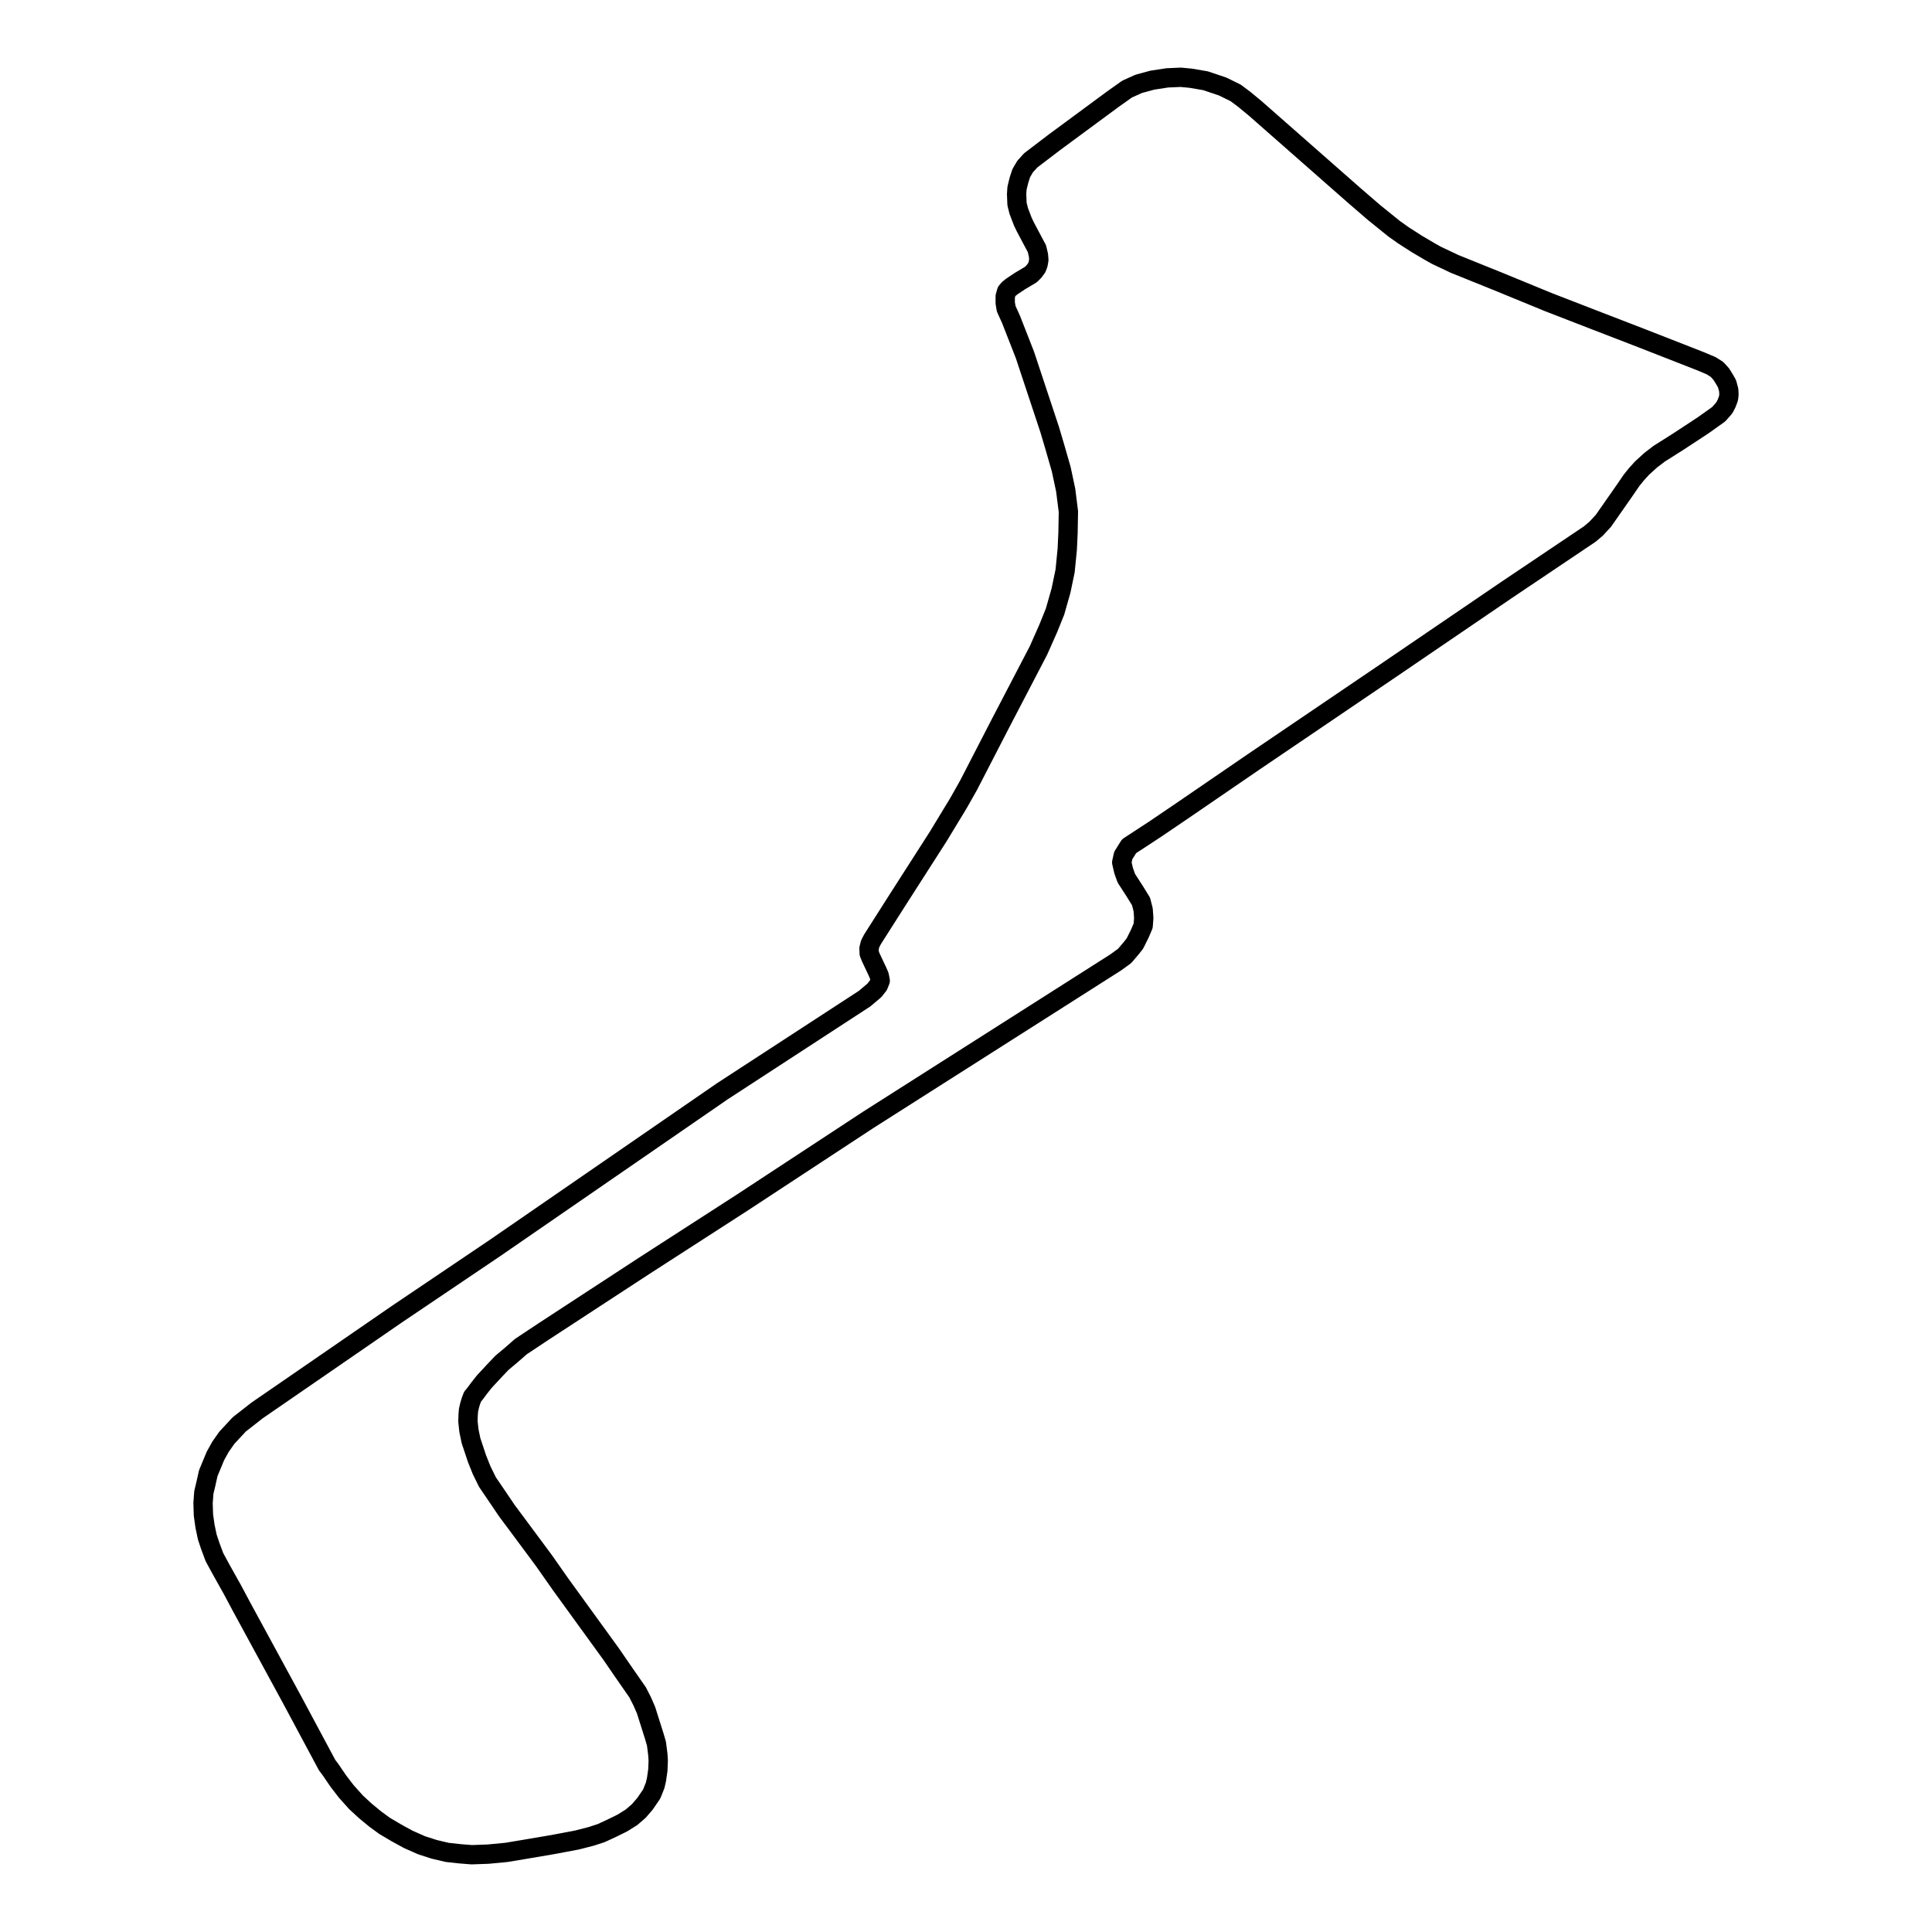
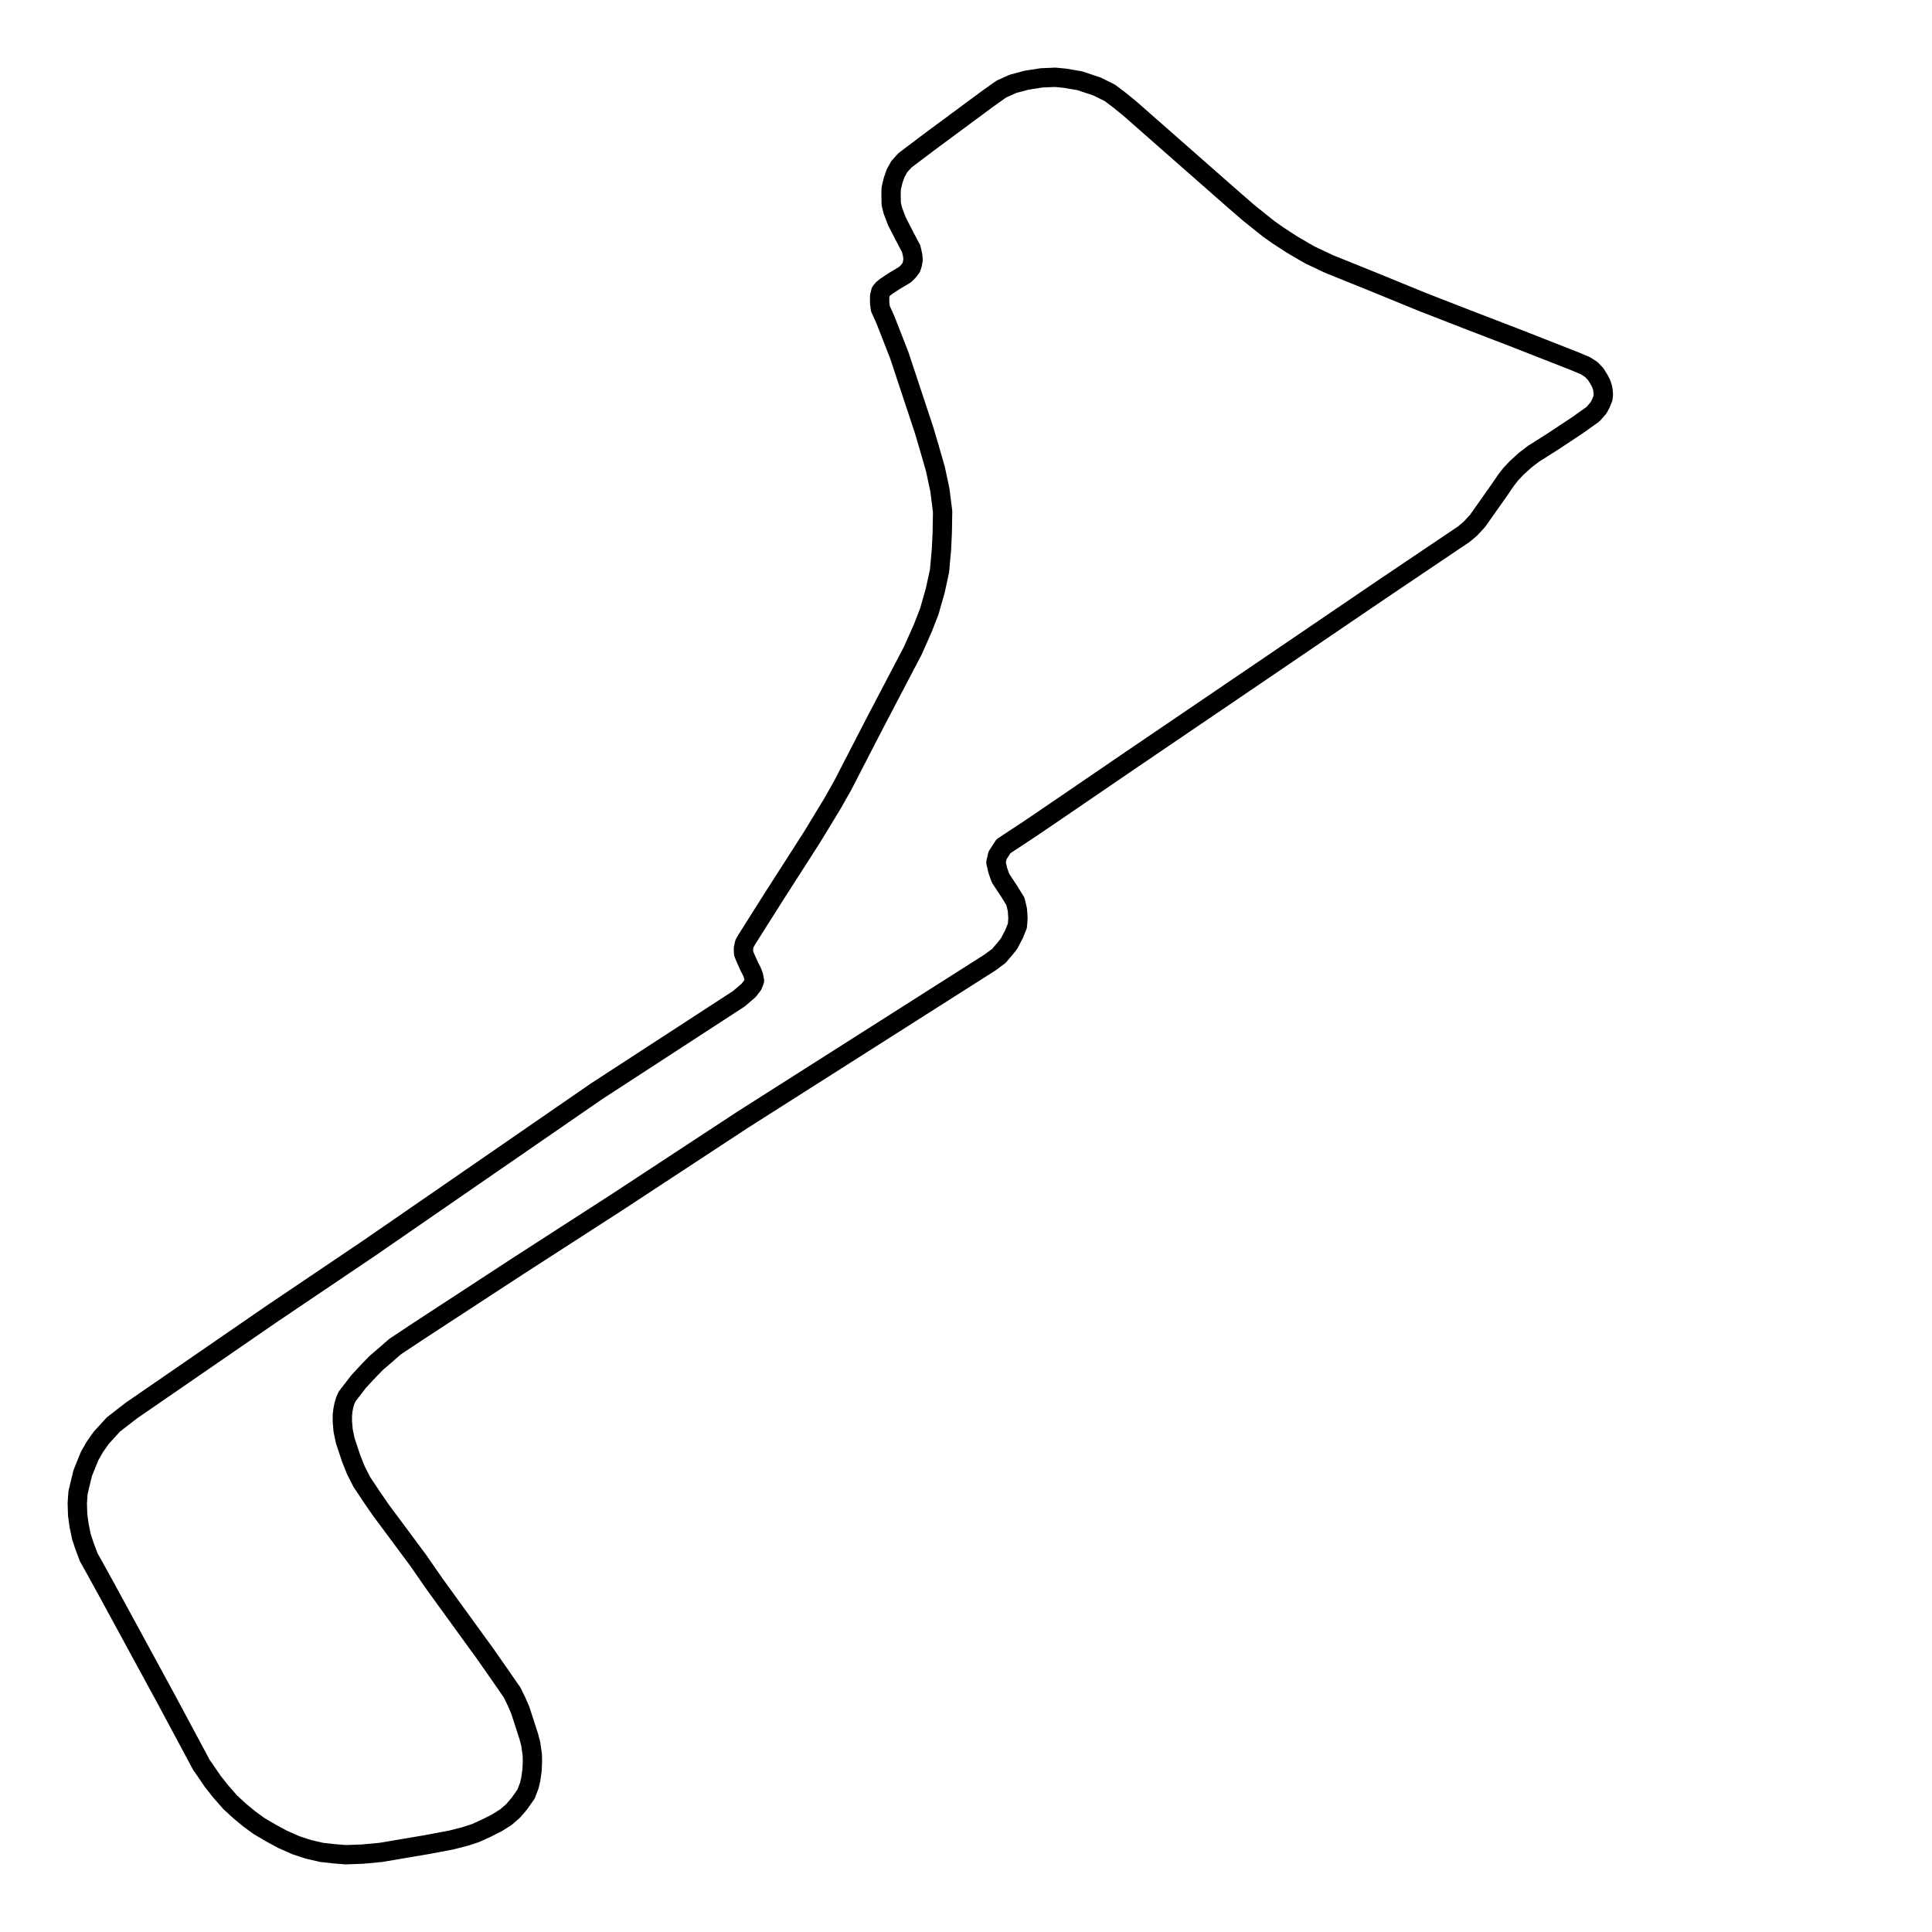
<svg xmlns="http://www.w3.org/2000/svg" viewBox="0 0 1000 1000" role="img" aria-label="Circuit Zolder track outline">
-   <path d="M485.6,433.0 L 496.1,415.7 L 501.3,406.5 L 517.7,374.7 L 537.5,336.7 L 542.6,325.2 L 546.1,316.5 L 549.2,305.6 L 551.3,295.5 L 552.4,284.4 L 552.8,275.9 L 553.0,264.8 L 551.6,253.7 L 549.3,242.9 L 546.0,231.4 L 543.3,222.3 L 530.5,183.7 L 523.3,165.3 L 520.8,159.8 L 520.3,156.8 L 520.3,153.4 L 521.0,150.9 L 522.1,149.6 L 523.7,148.3 L 527.9,145.5 L 533.6,142.1 L 535.2,140.5 L 536.6,138.6 L 537.3,136.8 L 537.7,134.5 L 537.5,132.1 L 536.7,128.7 L 535.2,125.9 L 530.8,117.6 L 529.4,114.7 L 527.3,109.2 L 526.4,105.6 L 526.2,100.5 L 526.4,97.4 L 527.4,93.3 L 528.6,89.6 L 530.6,86.2 L 533.5,83.0 L 545.7,73.7 L 576.2,51.2 L 583.4,46.1 L 589.4,43.4 L 596.4,41.5 L 604.2,40.3 L 611.2,40.0 L 616.4,40.5 L 624.0,41.8 L 632.9,44.8 L 639.6,48.1 L 644.0,51.4 L 649.7,56.1 L 701.0,101.2 L 711.2,110.0 L 721.6,118.4 L 726.4,121.8 L 733.4,126.3 L 740.2,130.3 L 743.4,132.1 L 752.9,136.6 L 775.7,145.8 L 801.5,156.4 L 825.5,165.7 L 850.1,175.2 L 880.0,186.9 L 885.7,189.3 L 888.7,191.2 L 890.9,193.6 L 892.7,196.5 L 893.9,198.6 L 894.5,200.8 L 894.8,202.0 L 894.9,204.2 L 894.7,206.1 L 893.7,208.8 L 892.5,211.1 L 889.6,214.4 L 881.6,220.1 L 868.5,228.7 L 858.7,234.9 L 854.4,238.2 L 849.9,242.3 L 847.0,245.5 L 844.5,248.6 L 840.8,254.0 L 829.9,269.6 L 826.2,273.6 L 822.9,276.4 L 779.6,305.5 L 717.5,347.8 L 648.5,394.6 L 612.0,419.6 L 597.7,429.3 L 584.4,438.0 L 581.4,442.8 L 580.6,446.4 L 581.6,450.7 L 583.0,454.6 L 587.4,461.4 L 590.6,466.6 L 591.7,470.9 L 592.0,475.2 L 591.7,479.2 L 589.9,483.4 L 587.4,488.4 L 585.5,490.8 L 582.1,494.8 L 577.4,498.2 L 449.3,579.7 L 384.1,622.5 L 333.4,655.2 L 281.5,689.1 L 269.6,697.0 L 264.8,701.2 L 259.8,705.4 L 255.9,709.5 L 250.7,715.1 L 248.0,718.5 L 245.7,721.6 L 244.6,722.9 L 243.8,725.0 L 243.1,727.3 L 242.5,729.9 L 242.3,732.5 L 242.2,735.7 L 242.7,740.4 L 243.8,745.7 L 245.4,750.5 L 246.9,755.0 L 249.3,761.0 L 252.3,767.1 L 257.8,775.2 L 262.4,782.0 L 267.4,788.7 L 281.5,807.7 L 290.2,820.1 L 316.3,856.1 L 322.0,864.4 L 328.8,874.2 L 330.0,875.9 L 332.4,880.6 L 334.4,885.2 L 338.7,898.8 L 339.8,902.6 L 340.5,908.2 L 340.7,911.3 L 340.5,916.2 L 339.8,921.1 L 339.1,924.1 L 337.3,928.6 L 333.8,933.7 L 330.6,937.4 L 326.9,940.6 L 322.1,943.6 L 316.4,946.4 L 311.2,948.8 L 306.0,950.5 L 298.6,952.4 L 286.4,954.7 L 271.1,957.3 L 262.1,958.8 L 252.6,959.7 L 244.1,960.0 L 237.9,959.5 L 231.5,958.8 L 224.7,957.2 L 218.2,955.1 L 211.2,952.0 L 205.2,948.7 L 199.1,945.1 L 194.3,941.6 L 189.2,937.4 L 184.3,932.9 L 179.2,927.2 L 175.2,922.0 L 171.1,916.0 L 169.3,913.6 L 151.2,879.8 L 125.1,831.8 L 120.3,822.8 L 114.2,811.9 L 111.0,806.0 L 108.8,800.1 L 107.3,795.6 L 106.1,789.9 L 105.3,784.2 L 105.1,778.0 L 105.5,772.5 L 106.6,767.9 L 107.8,762.5 L 111.5,753.6 L 114.1,748.9 L 117.4,744.2 L 123.8,737.3 L 133.0,730.1 L 205.3,680.3 L 256.0,646.1 L 373.8,564.9 L 447.5,516.9 L 452.6,512.6 L 454.7,509.9 L 455.6,507.6 L 455.1,505.0 L 454.1,502.7 L 453.0,500.4 L 450.7,495.5 L 449.9,493.5 L 449.8,490.9 L 450.4,488.5 L 451.6,486.2 L 464.9,465.3 L 485.6,433.0 Z" fill="none" stroke="currentColor" stroke-width="10" stroke-linejoin="round" stroke-linecap="round" />
+   <path d="M 486.5 253.7 L 484.2 242.9 L 480.9 231.4 L 478.2 222.3 L 465.4 183.7 L 458.2 165.3 L 455.7 159.8 L 455.3 156.8 L 455.3 153.4 L 455.9 150.9 L 457.0 149.6 L 458.6 148.3 L 462.8 145.5 L 468.5 142.1 L 470.1 140.5 L 471.6 138.6 L 472.2 136.8 L 472.6 134.5 L 472.4 132.1 L 471.6 128.7 L 470.1 125.9 L 465.8 117.6 L 464.3 114.7 L 462.2 109.2 L 461.3 105.6 L 461.2 100.5 L 461.3 97.4 L 462.3 93.3 L 463.6 89.6 L 465.5 86.2 L 468.4 83.0 L 480.7 73.7 L 511.1 51.2 L 518.3 46.1 L 524.3 43.4 L 531.4 41.5 L 539.1 40.3 L 546.2 40.0 L 551.3 40.5 L 558.9 41.8 L 567.9 44.8 L 574.5 48.1 L 578.9 51.4 L 584.7 56.1 L 636.0 101.2 L 646.1 110.0 L 656.6 118.4 L 661.4 121.8 L 668.3 126.3 L 675.1 130.3 L 678.3 132.1 L 687.8 136.6 L 710.6 145.8 L 736.5 156.4 L 760.4 165.7 L 785.1 175.2 L 814.9 186.9 L 820.6 189.3 L 823.6 191.2 L 825.9 193.6 L 827.7 196.5 L 828.8 198.6 L 829.5 200.8 L 829.7 202.0 L 829.9 204.2 L 829.7 206.1 L 828.6 208.8 L 827.4 211.1 L 824.5 214.4 L 816.5 220.1 L 803.5 228.7 L 793.7 234.9 L 789.4 238.2 L 784.9 242.3 L 781.9 245.5 L 779.5 248.6 L 775.8 254.0 L 764.8 269.6 L 761.1 273.6 L 757.8 276.4 L 714.6 305.5 L 652.4 347.8 L 583.5 394.6 L 546.9 419.6 L 532.6 429.3 L 519.4 438.0 L 516.3 442.8 L 515.5 446.4 L 516.5 450.7 L 517.9 454.6 L 522.4 461.4 L 525.6 466.6 L 526.6 470.9 L 526.9 475.2 L 526.6 479.2 L 524.9 483.4 L 522.3 488.4 L 520.4 490.8 L 517.0 494.8 L 512.4 498.2 L 384.2 579.7 L 319.0 622.5 L 268.3 655.2 L 216.4 689.1 L 204.5 697.0 L 199.7 701.2 L 194.8 705.4 L 190.8 709.5 L 185.6 715.1 L 183.0 718.5 L 180.6 721.6 L 179.6 722.9 L 178.7 725.0 L 178.0 727.3 L 177.5 729.9 L 177.2 732.5 L 177.2 735.7 L 177.6 740.4 L 178.7 745.7 L 180.3 750.5 L 181.8 755.0 L 184.2 761.0 L 187.3 767.1 L 192.7 775.2 L 197.4 782.0 L 202.4 788.7 L 216.5 807.7 L 225.1 820.1 L 251.2 856.1 L 257.0 864.4 L 263.8 874.2 L 265.0 875.9 L 267.3 880.6 L 269.3 885.2 L 273.7 898.8 L 274.7 902.6 L 275.5 908.2 L 275.6 911.3 L 275.4 916.2 L 274.7 921.1 L 274.0 924.1 L 272.3 928.6 L 268.7 933.7 L 265.5 937.4 L 261.8 940.6 L 257.0 943.6 L 251.4 946.4 L 246.1 948.8 L 240.9 950.5 L 233.5 952.4 L 221.3 954.7 L 206.0 957.3 L 197.1 958.8 L 187.5 959.7 L 179.0 960.0 L 172.8 959.5 L 166.5 958.8 L 159.6 957.2 L 153.2 955.1 L 146.2 952.0 L 140.1 948.7 L 134.0 945.1 L 129.2 941.6 L 124.1 937.4 L 119.2 932.9 L 114.2 927.2 L 110.1 922.0 L 106.0 916.0 L 104.3 913.6 L 86.2 879.8 L 60.1 831.8 L 55.2 822.8 L 49.2 811.9 L 45.9 806.0 L 43.7 800.1 L 42.2 795.6 L 41.0 789.9 L 40.2 784.2 L 40.0 778.0 L 40.4 772.5 L 41.5 767.9 L 42.8 762.5 L 46.4 753.6 L 49.1 748.9 L 52.4 744.2 L 58.7 737.3 L 68.0 730.1 L 140.3 680.3 L 191.0 646.1 L 308.7 564.9 L 382.5 516.9 L 387.5 512.6 L 389.6 509.9 L 390.5 507.6 L 390.0 505.0 L 389.1 502.7 L 387.9 500.4 L 385.7 495.5 L 384.9 493.5 L 384.8 490.9 L 385.3 488.5 L 386.6 486.2 L 399.8 465.3 L 420.5 433.0 L 431.0 415.7 L 436.2 406.5 L 452.6 374.7 L 472.5 336.7 L 477.6 325.2 L 481.0 316.5 L 484.1 305.6 L 486.3 295.5 L 487.3 284.4 L 487.7 275.9 L 487.9 264.8 L 486.5 253.7 L 486.5 253.7 Z" fill="none" stroke="currentColor" stroke-width="10" stroke-linejoin="round" stroke-linecap="round" />
</svg>
